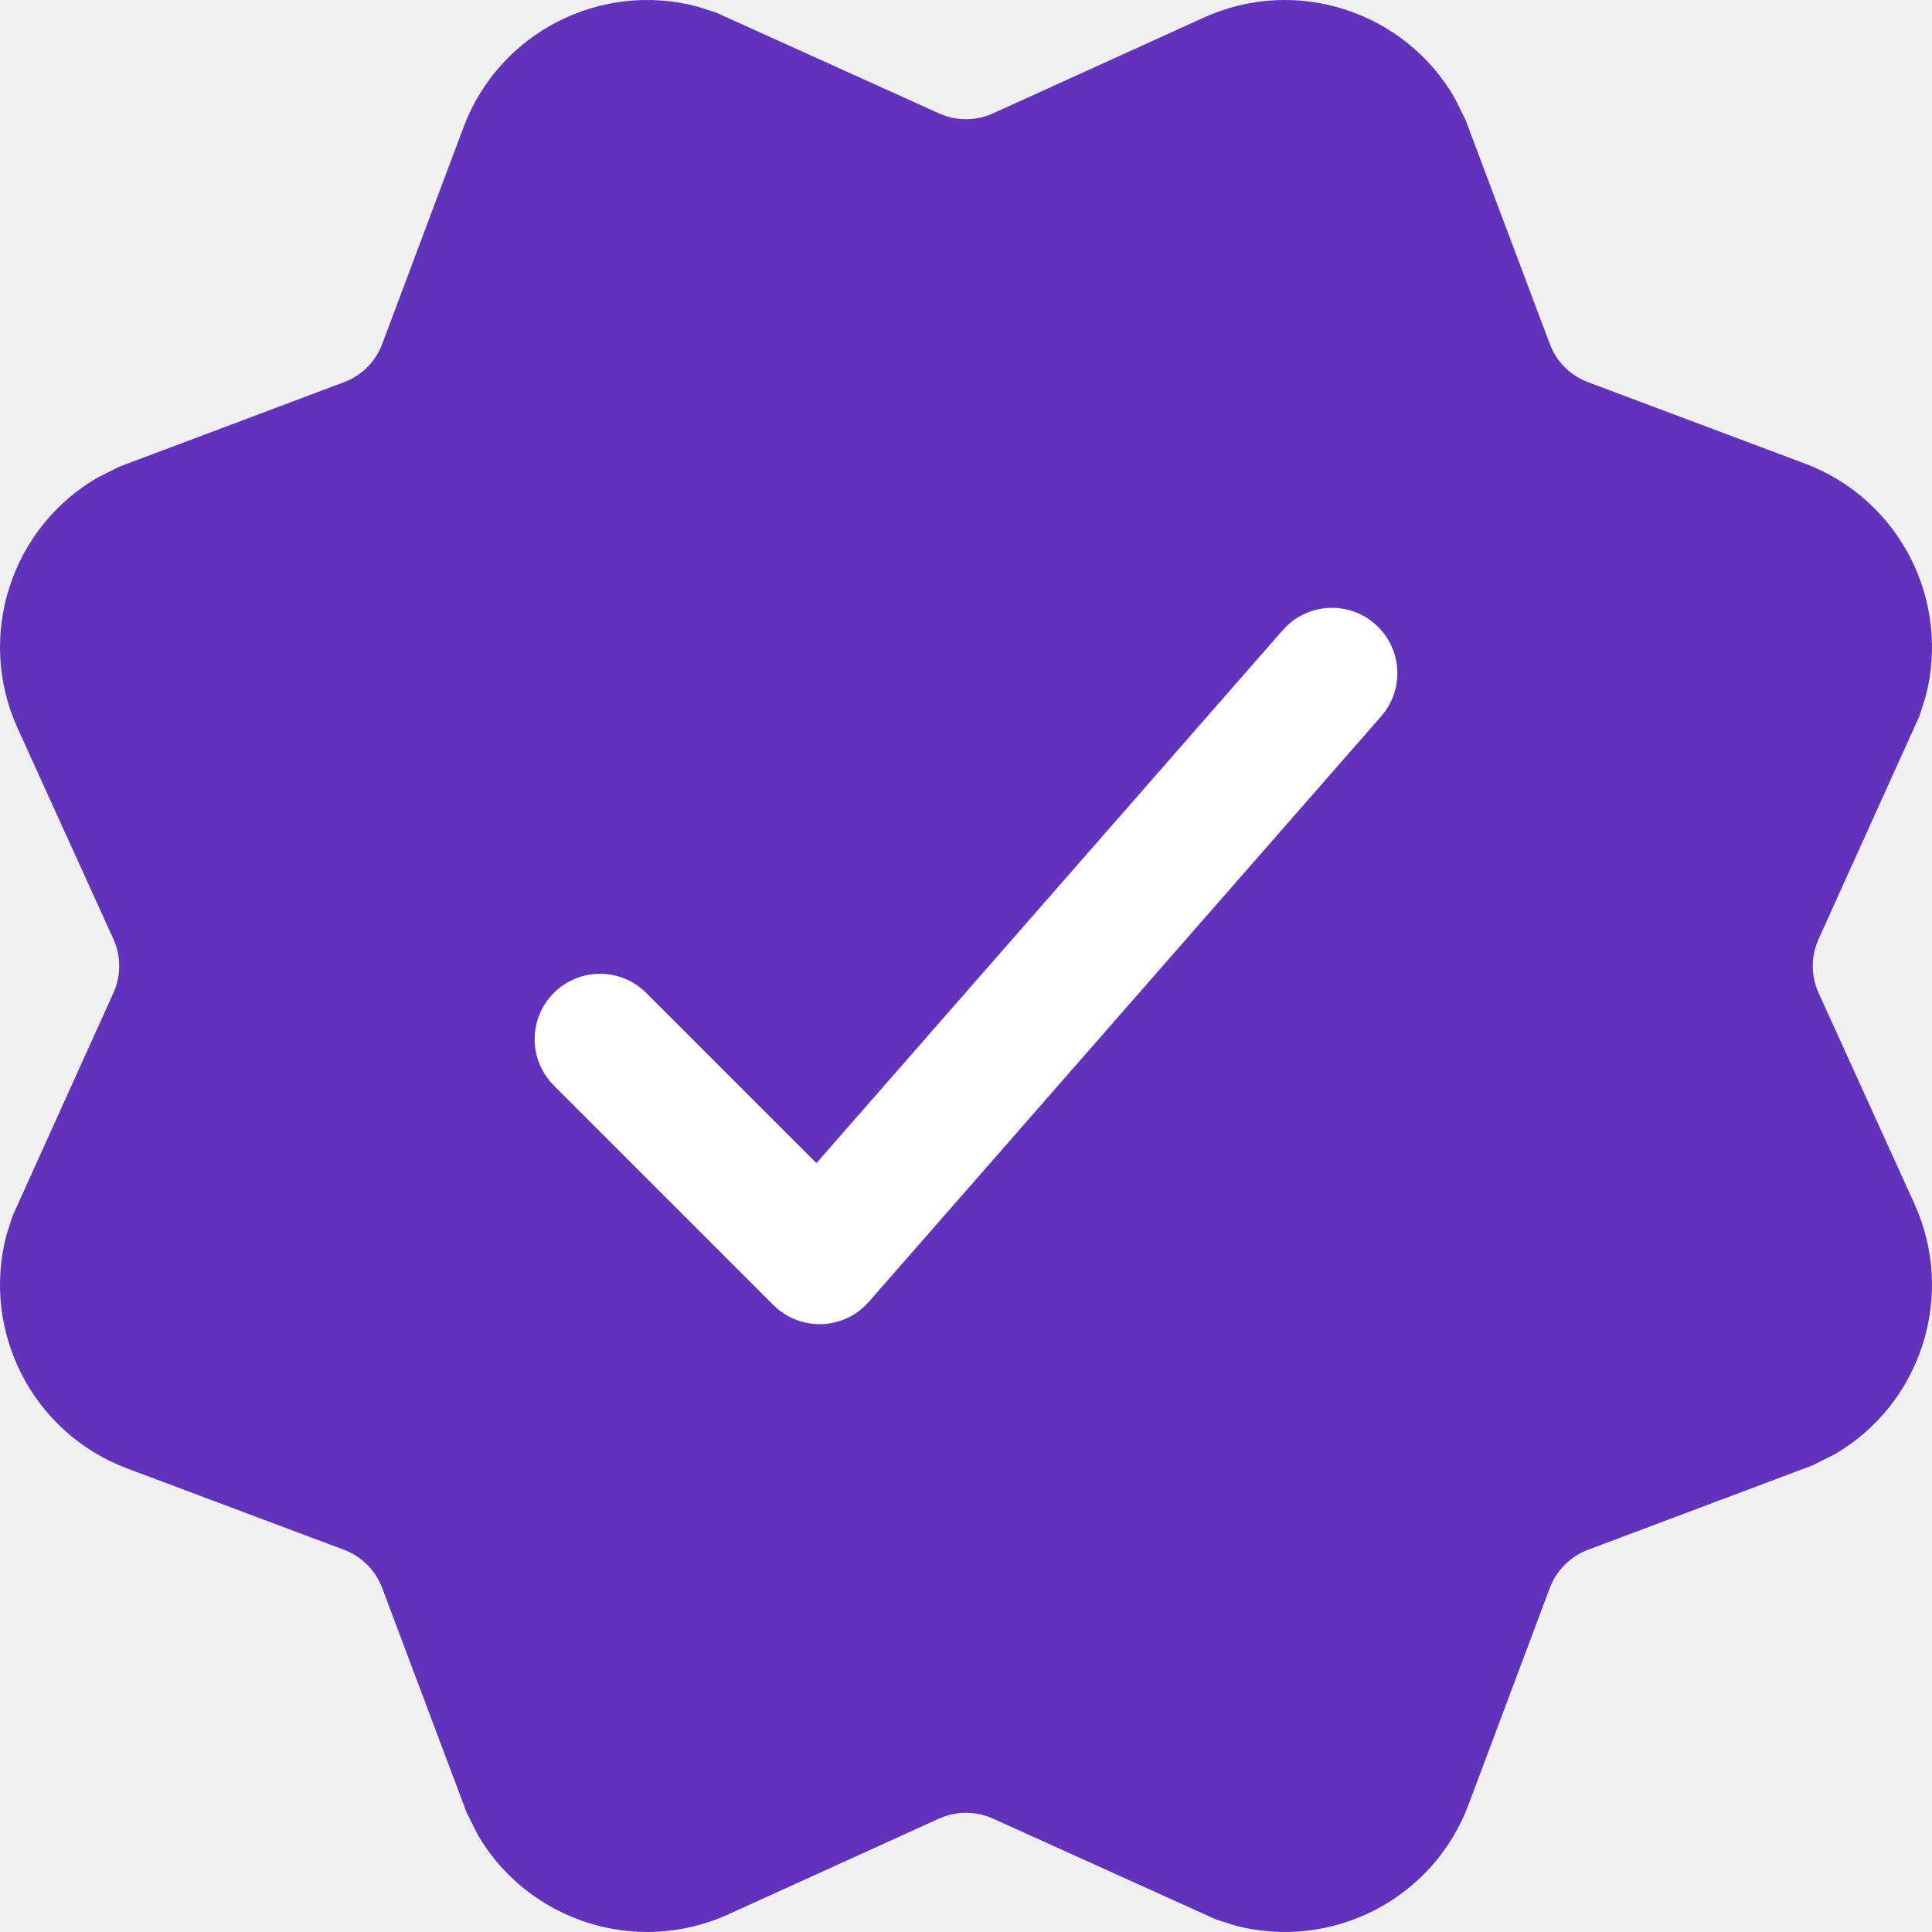
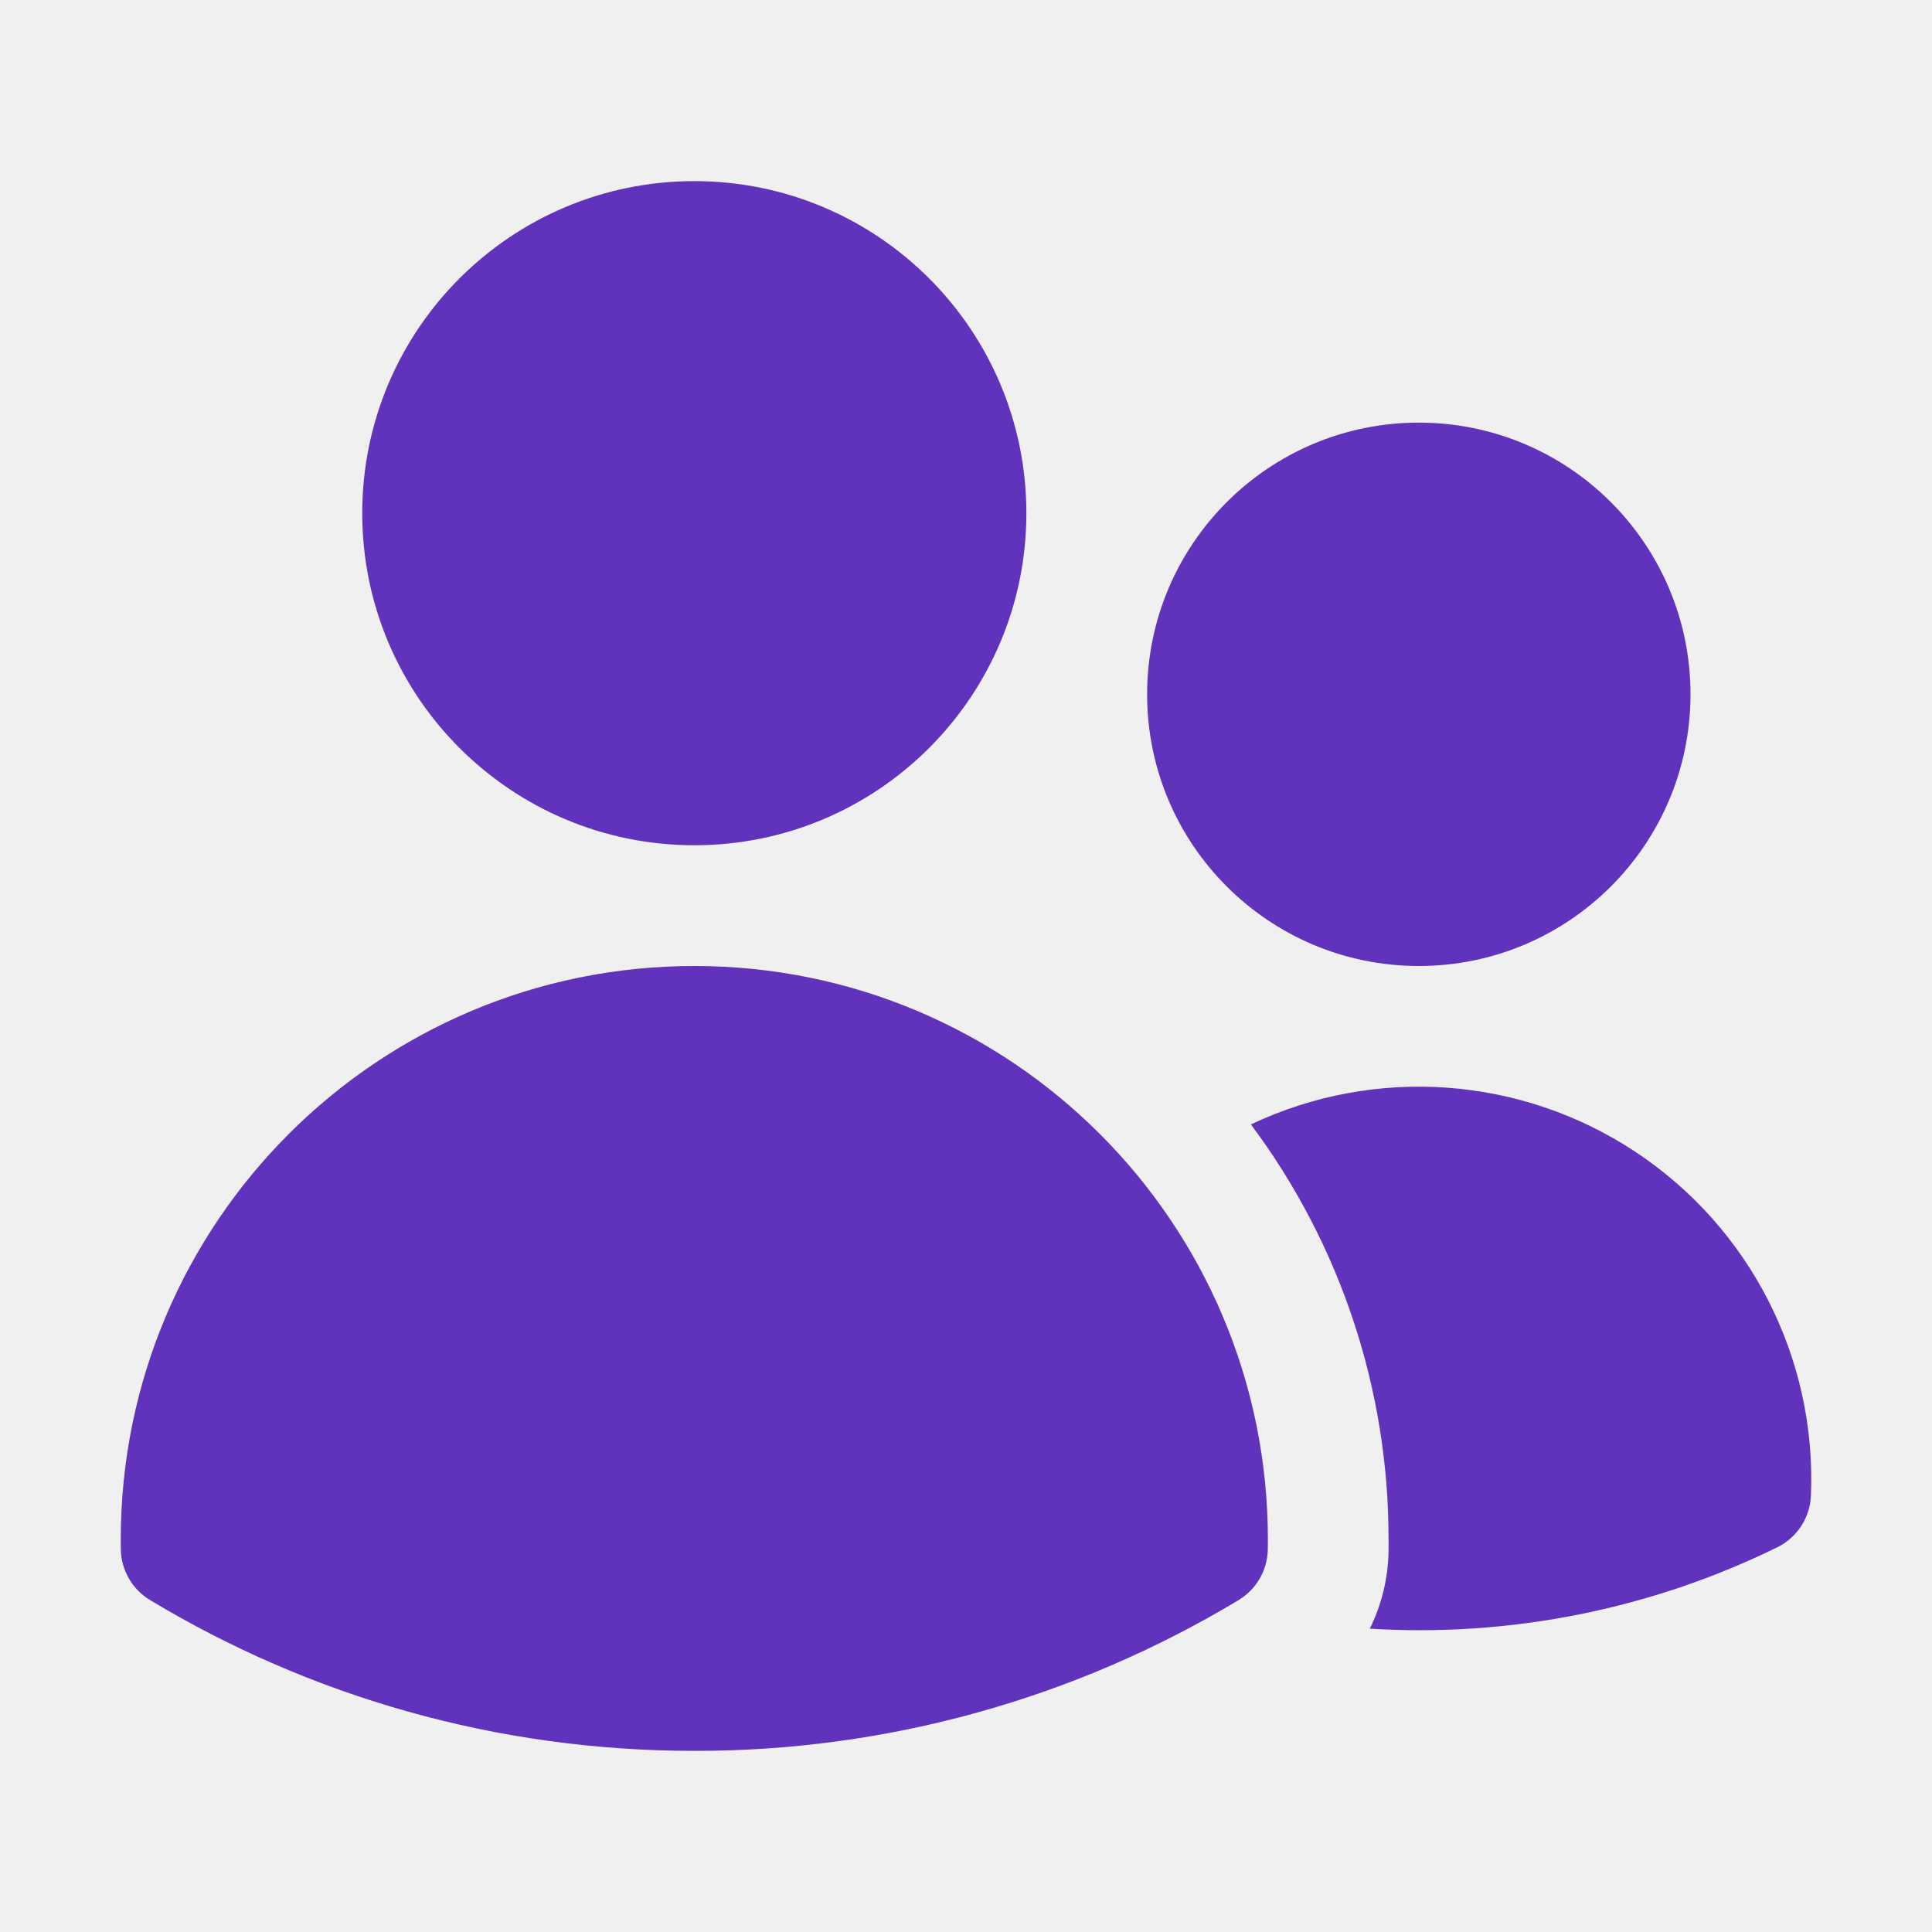
- <svg xmlns="http://www.w3.org/2000/svg" width="24" height="24" viewBox="0 0 98 98" fill="none">
-   <rect x="22" y="20" width="53" height="58" fill="white" />
-   <path d="M73.765 4.931L74.332 6.064L78.612 17.447C78.949 18.344 79.656 19.051 80.553 19.387L91.543 23.511C96.366 25.32 98.958 30.474 97.673 35.35L97.363 36.32L92.25 47.628C91.854 48.5 91.854 49.5 92.25 50.372L97.106 61.059C99.237 65.749 97.425 71.225 93.069 73.765L91.936 74.332L80.553 78.612C79.656 78.949 78.949 79.656 78.612 80.553L74.489 91.543C72.68 96.366 67.526 98.958 62.65 97.673L61.68 97.363L50.372 92.25C49.5 91.854 48.5 91.854 47.628 92.25L36.941 97.106C32.251 99.237 26.775 97.425 24.235 93.069L23.668 91.936L19.387 80.553C19.051 79.656 18.344 78.949 17.447 78.612L6.457 74.489C1.634 72.68 -0.958 67.526 0.327 62.65L0.637 61.68L5.75 50.372C6.146 49.5 6.146 48.5 5.75 47.628L0.894 36.941C-1.237 32.251 0.575 26.775 4.931 24.235L6.064 23.668L17.447 19.387C18.344 19.051 19.051 18.344 19.387 17.447L23.511 6.457C25.32 1.634 30.474 -0.958 35.35 0.327L36.32 0.637L47.628 5.75C48.5 6.146 49.5 6.146 50.372 5.75L61.059 0.894C65.749 -1.237 71.225 0.575 73.765 4.931ZM65.068 31.965L41.413 59L32.781 50.368C31.486 49.073 29.386 49.073 28.091 50.368C26.796 51.663 26.796 53.763 28.091 55.058L39.229 66.196C40.586 67.553 42.807 67.479 44.07 66.035L70.06 36.333C71.266 34.954 71.126 32.859 69.748 31.653C68.369 30.447 66.274 30.587 65.068 31.965Z" fill="#6133BC" />
+ <svg xmlns="http://www.w3.org/2000/svg" width="24" height="24" viewBox="0 0 24 24" fill="#6133BC" className="size-6">
+   <path d="M4.5 6.375a4.125 4.125 0 1 1 8.25 0 4.125 4.125 0 0 1-8.25 0ZM14.25 8.625a3.375 3.375 0 1 1 6.75 0 3.375 3.375 0 0 1-6.75 0ZM1.5 19.125a7.125 7.125 0 0 1 14.25 0v.003l-.001.119a.75.75 0 0 1-.363.63 13.067 13.067 0 0 1-6.761 1.873c-2.472 0-4.786-.684-6.76-1.873a.75.75 0 0 1-.364-.63l-.001-.122ZM17.25 19.128l-.001.144a2.25 2.25 0 0 1-.233.96 10.088 10.088 0 0 0 5.06-1.01.75.75 0 0 0 .42-.643 4.875 4.875 0 0 0-6.957-4.611 8.586 8.586 0 0 1 1.71 5.157v.003Z" />
</svg>
